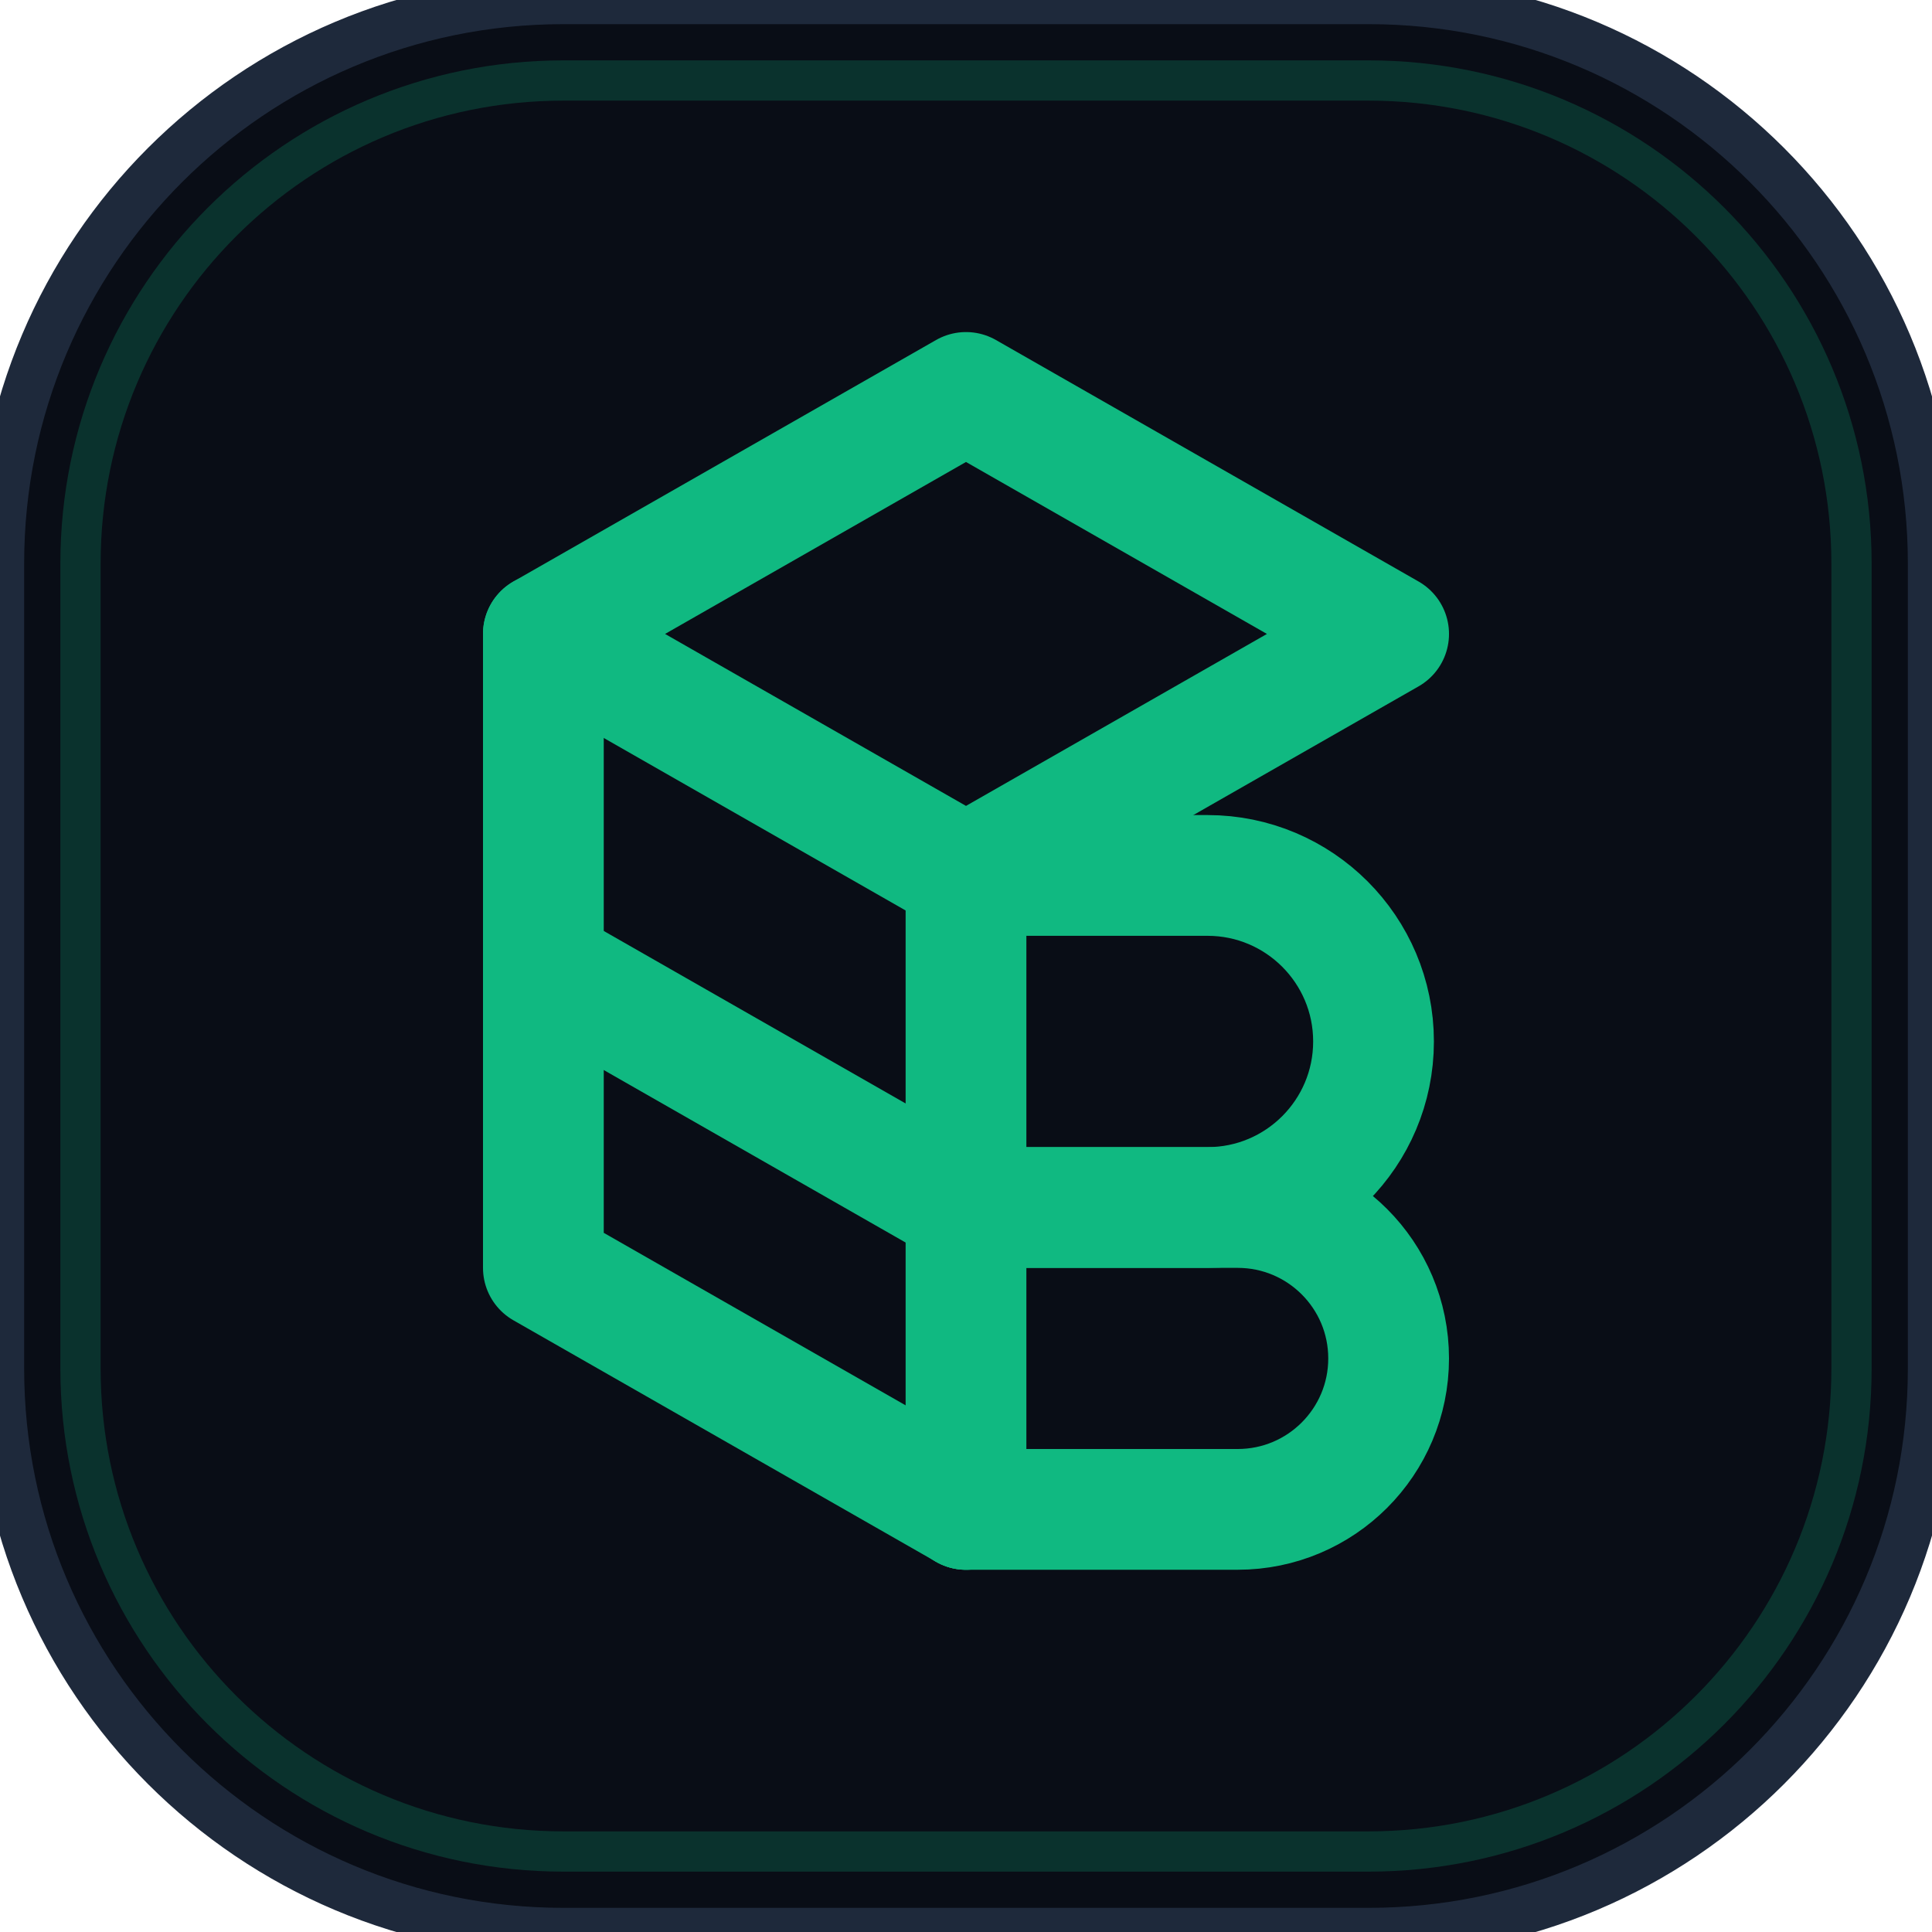
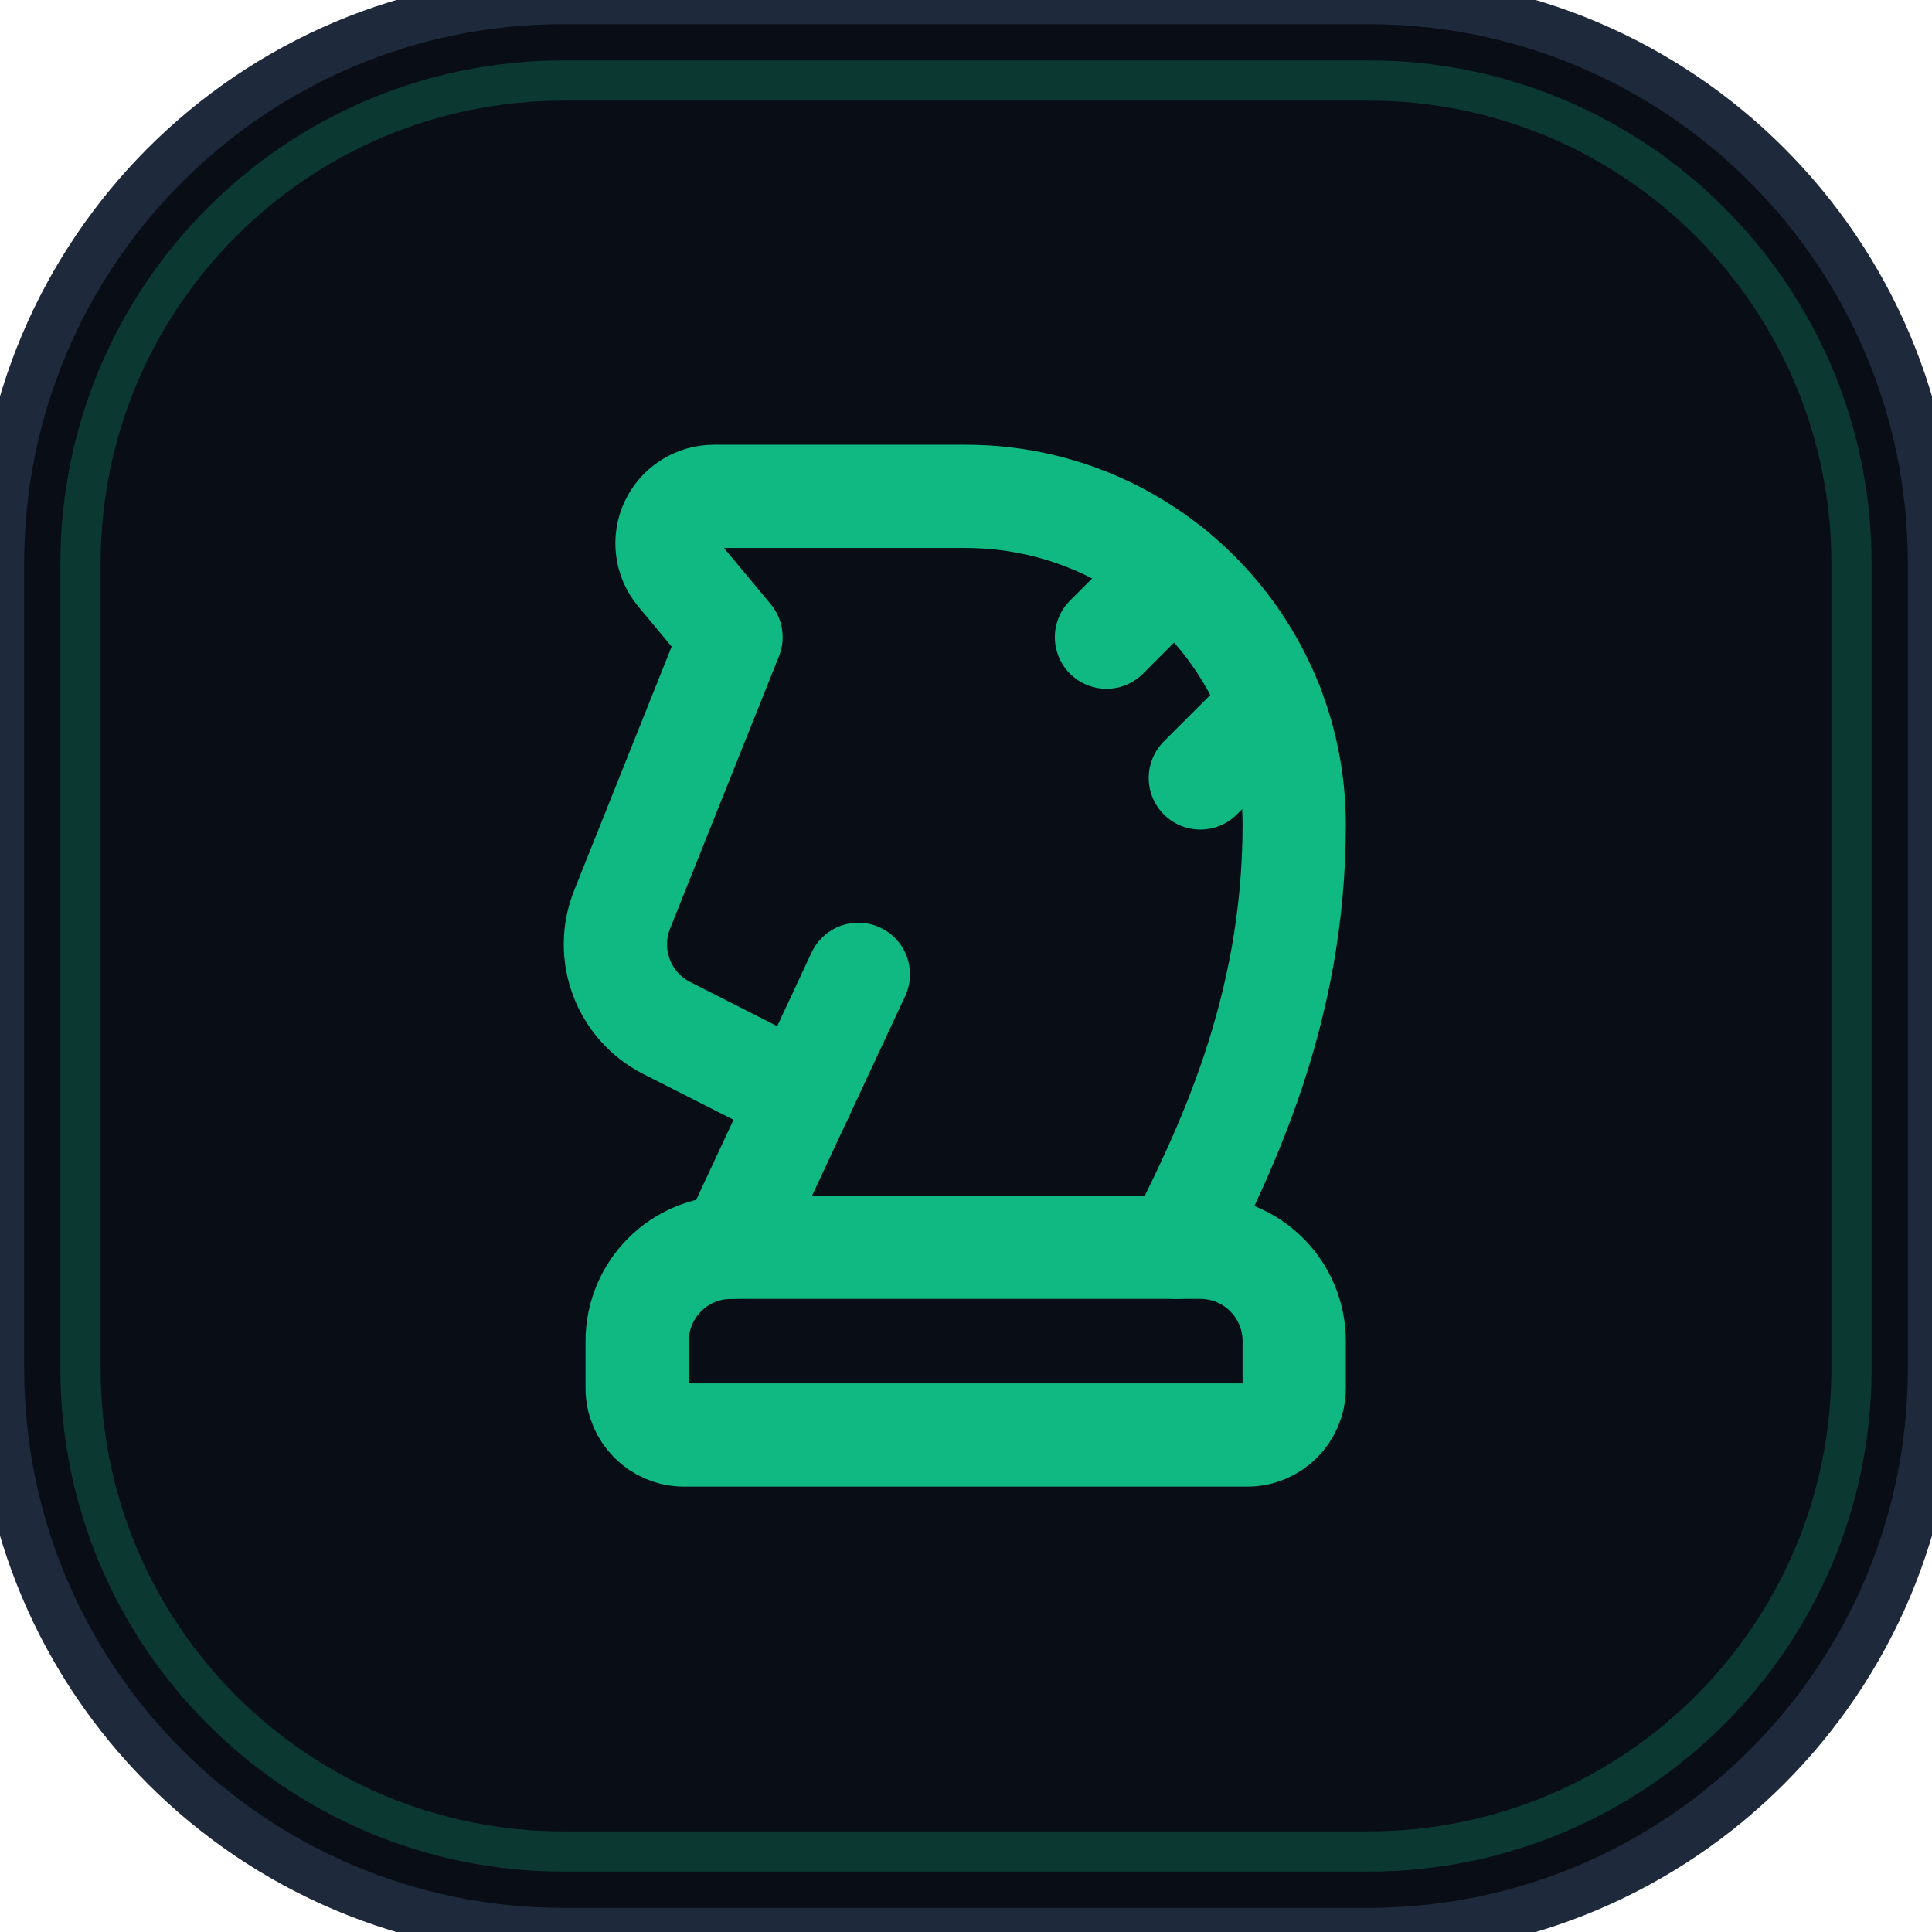
<svg xmlns="http://www.w3.org/2000/svg" viewBox="0 0 48 48" fill="none">
  <rect width="48" height="48" rx="14" fill="#090d16" stroke="#1e293b" stroke-width="1.2" />
-   <rect x="2" y="2" width="44" height="44" rx="12" fill="none" stroke="#10b981" stroke-opacity="0.22" stroke-width="1" />
-   <g transform="translate(6, 6) scale(1.5)" stroke="#10b981" stroke-width="2" stroke-linecap="round" stroke-linejoin="round" fill="none">
-     <path d="m12 2.5 7 4-7 4-7-4 7-4Z" />
-     <path d="M12 10.5V21" />
-     <path d="M5 6.5V17l7 4" />
-     <path d="m5 12 7 4" />
-     <path d="M12 10.5h4a2.75 2.75 0 0 1 0 5.5H12" />
-     <path d="M12 16h4.5a2.5 2.5 0 0 1 0 5H12" />
+   <rect x="2" y="2" width="44" height="44" rx="12" fill="none" stroke="#10b981" stroke-opacity="0.25" stroke-width="1" />
+   <g transform="translate(10, 10) scale(1.166)" stroke="#10b981" stroke-width="2.2" stroke-linecap="round" stroke-linejoin="round" fill="none">
+     <path d="M5 20a2 2 0 0 1 2-2h10a2 2 0 0 1 2 2v1a1 1 0 0 1-1 1H6a1 1 0 0 1-1-1z" />
+     <path d="M16.5 18c1-2 2.5-5 2.5-9a7 7 0 0 0-7-7H6.635a1 1 0 0 0-.768 1.64L7 5l-2.32 5.802a2 2 0 0 0 .95 2.526l2.87 1.456" />
+     <path d="m15 5 1.425-1.425" />
+     <path d="m17 8 1.53-1.53" />
+     <path d="M9.713 12.185 7 18" />
  </g>
</svg>
